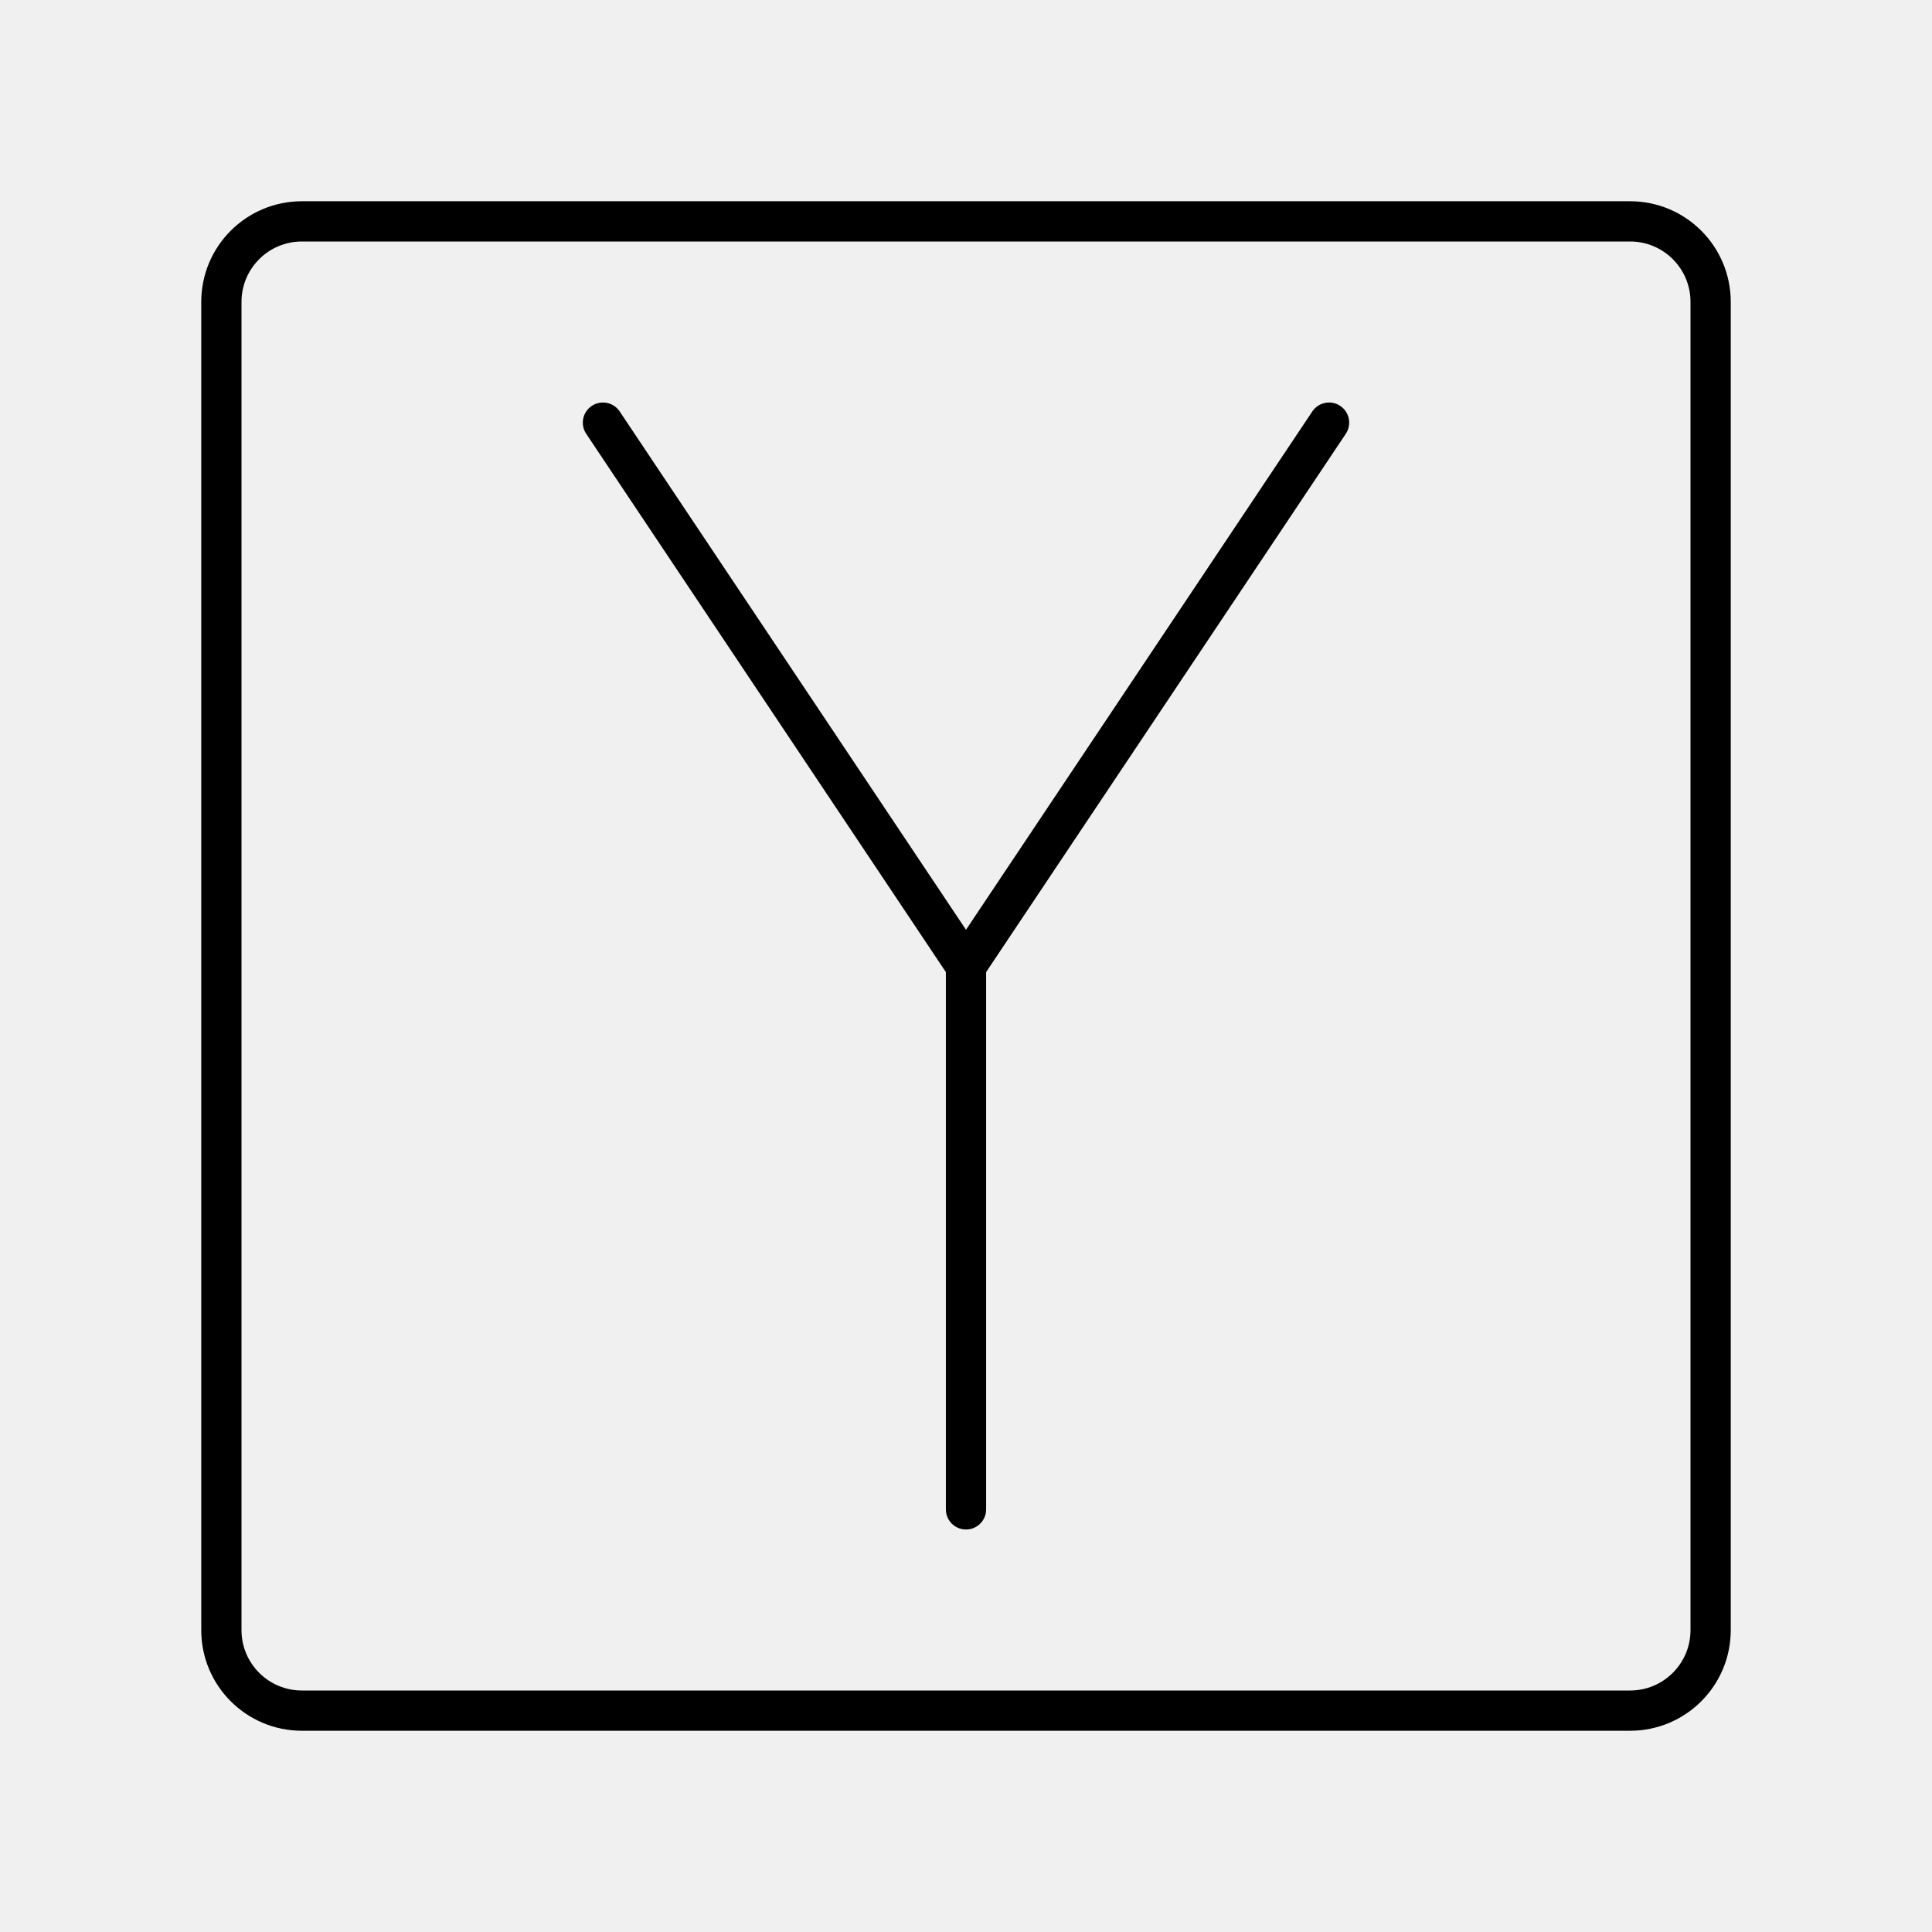
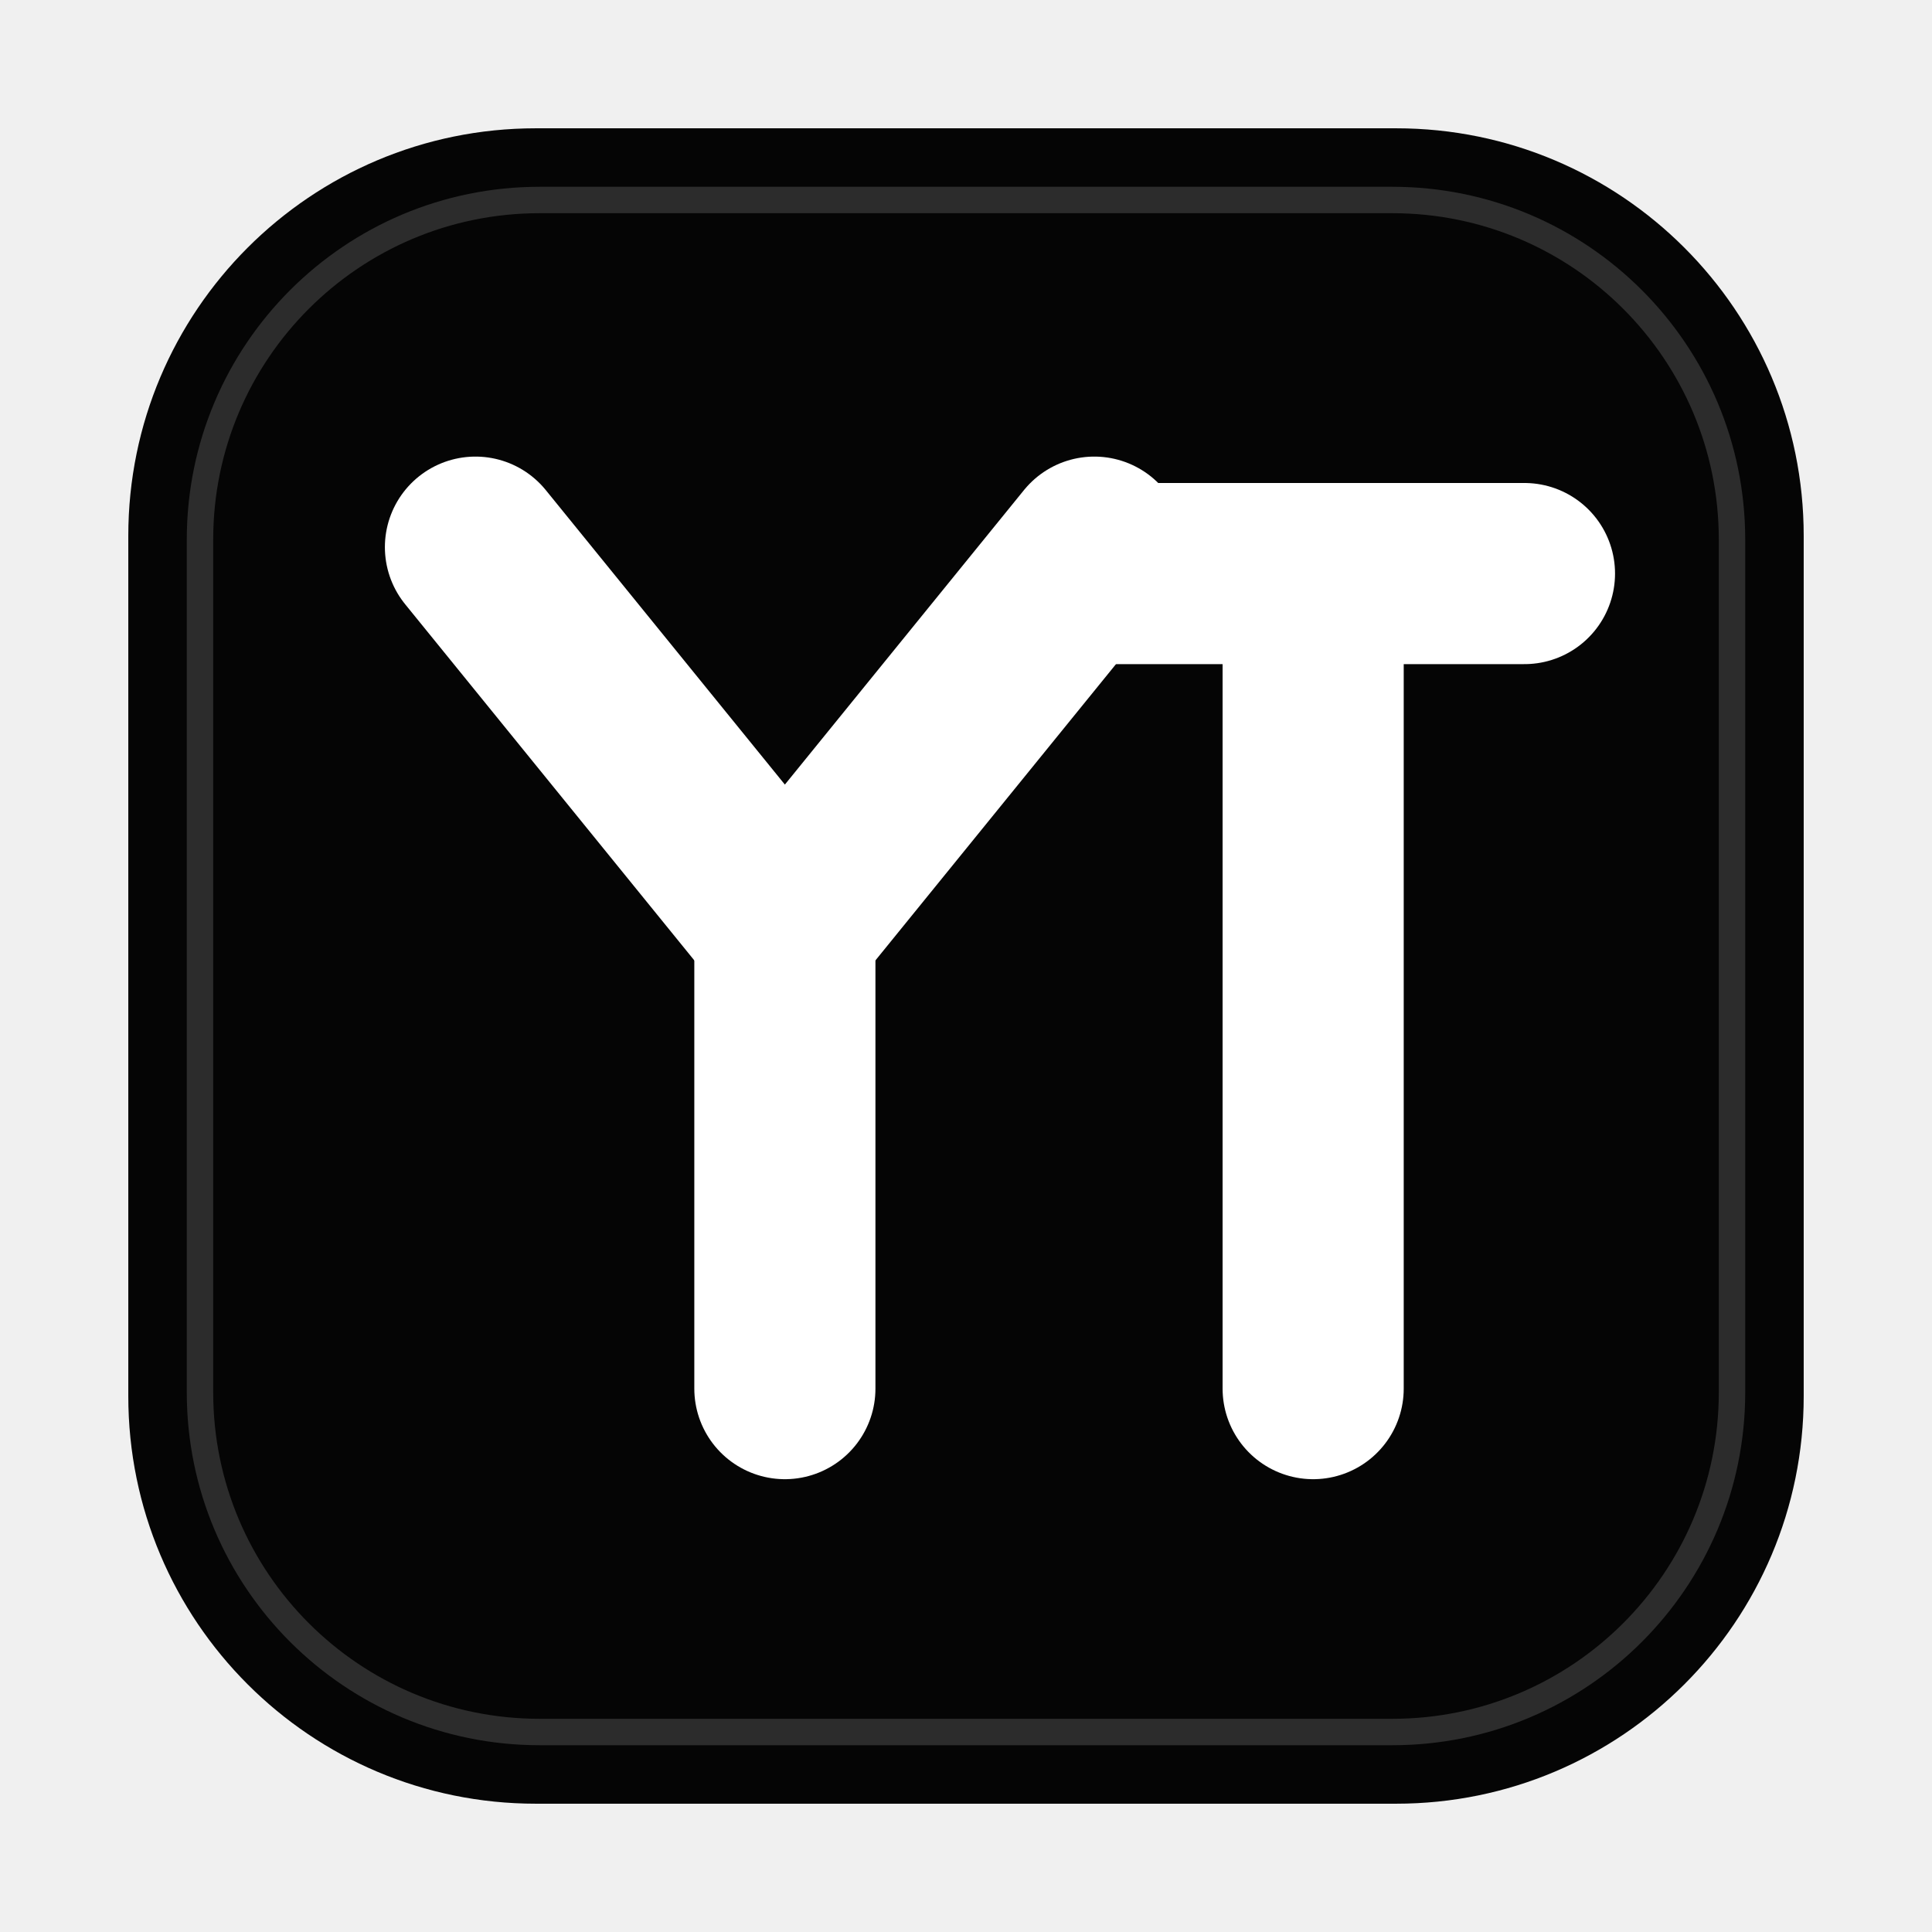
- <svg xmlns="http://www.w3.org/2000/svg" width="800px" height="800px" viewBox="0 0 48 48" id="Layer_2" data-name="Layer 2">
-   <defs>
-     <style>.cls-1{fill:none;stroke:#000000;stroke-linecap:round;stroke-linejoin:round;}</style>
-   </defs>
-   <path class="cls-1" d="M40.5,5.5H7.5a2,2,0,0,0-2,2v33a2,2,0,0,0,2,2h33a2,2,0,0,0,2-2V7.5A2,2,0,0,0,40.5,5.5Z" />
-   <line class="cls-1" x1="14.98" y1="10.5" x2="24" y2="24" />
-   <line class="cls-1" x1="33.02" y1="10.5" x2="24" y2="24" />
-   <line class="cls-1" x1="24" y1="37.5" x2="24" y2="24" />
+ <svg xmlns="http://www.w3.org/2000/svg" width="512" height="512" viewBox="0 0 512 512" fill="none" role="img" aria-labelledby="title desc">
+   <rect x="34" y="34" width="444" height="444" rx="108" fill="#050505" />
+   <rect x="53" y="53" width="406" height="406" rx="90" stroke="white" stroke-opacity="0.16" stroke-width="7" />
+   <g stroke="white" stroke-linecap="round" stroke-linejoin="round">
+     <path d="M126 145L208 246L290 145" stroke-width="48" />
+     <path d="M208 246V368" stroke-width="48" />
+     <path d="M292 152H404" stroke-width="48" />
+     <path d="M348 152V368" stroke-width="48" />
+   </g>
</svg>
